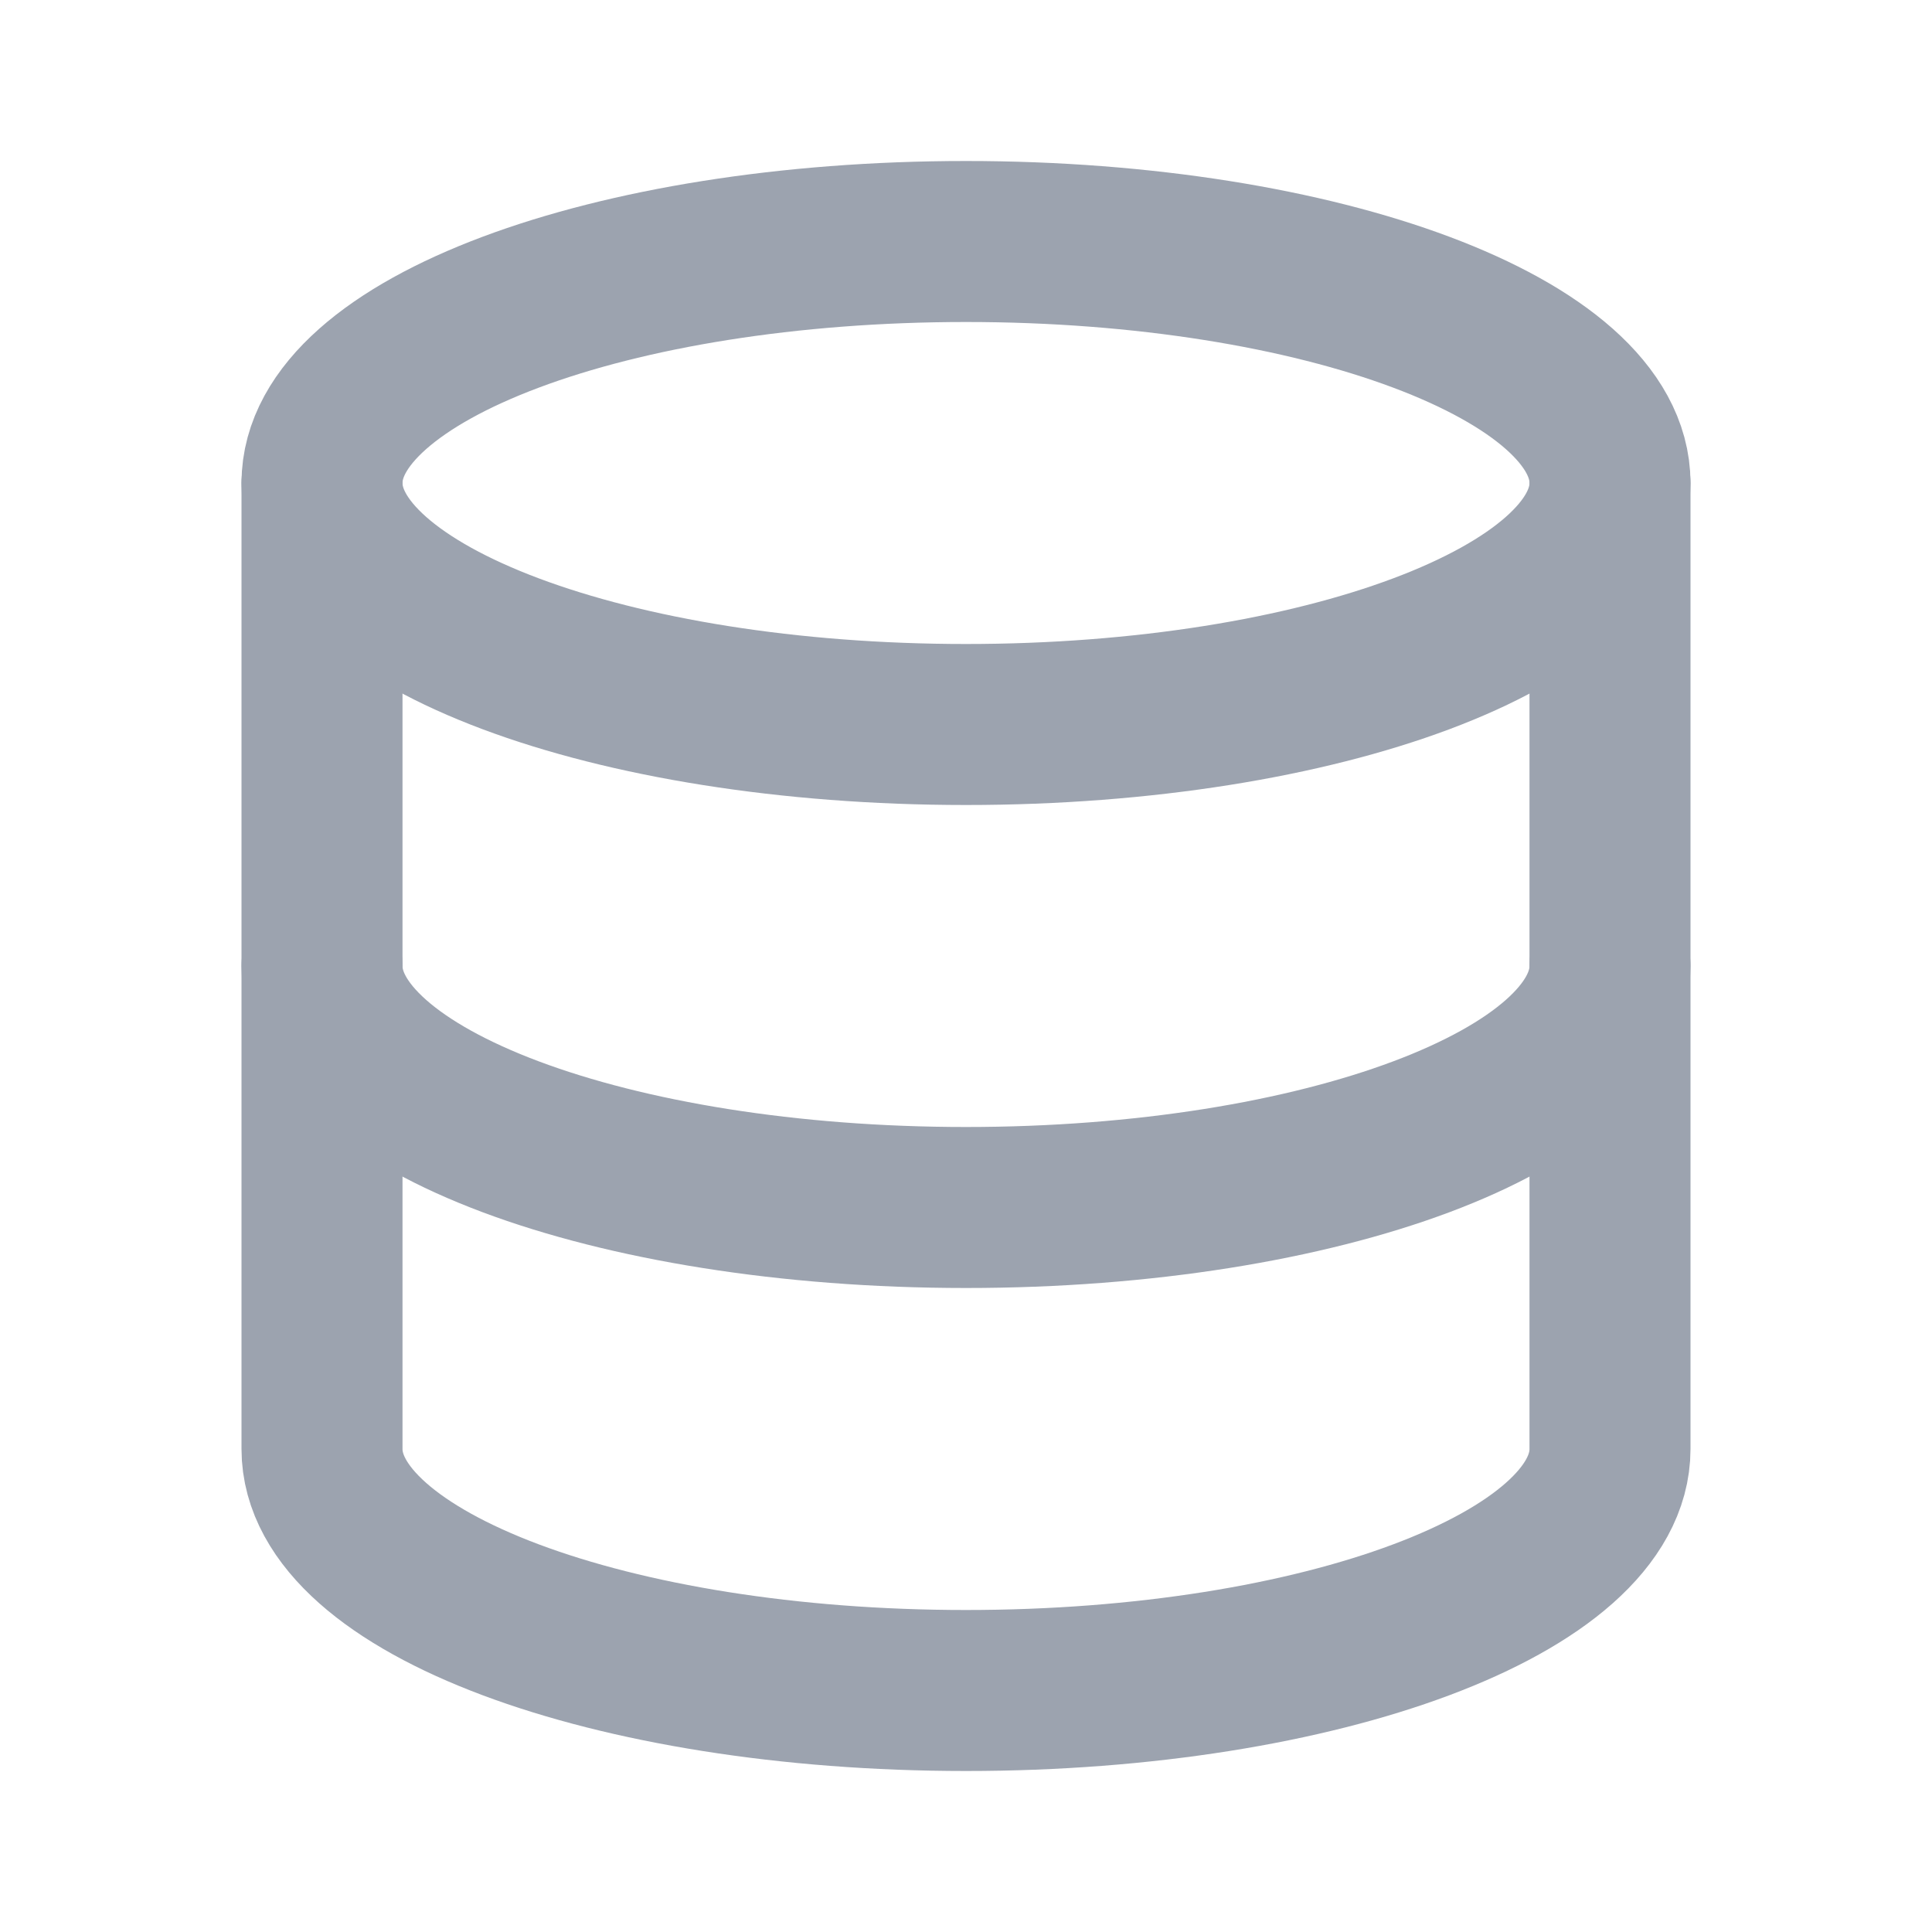
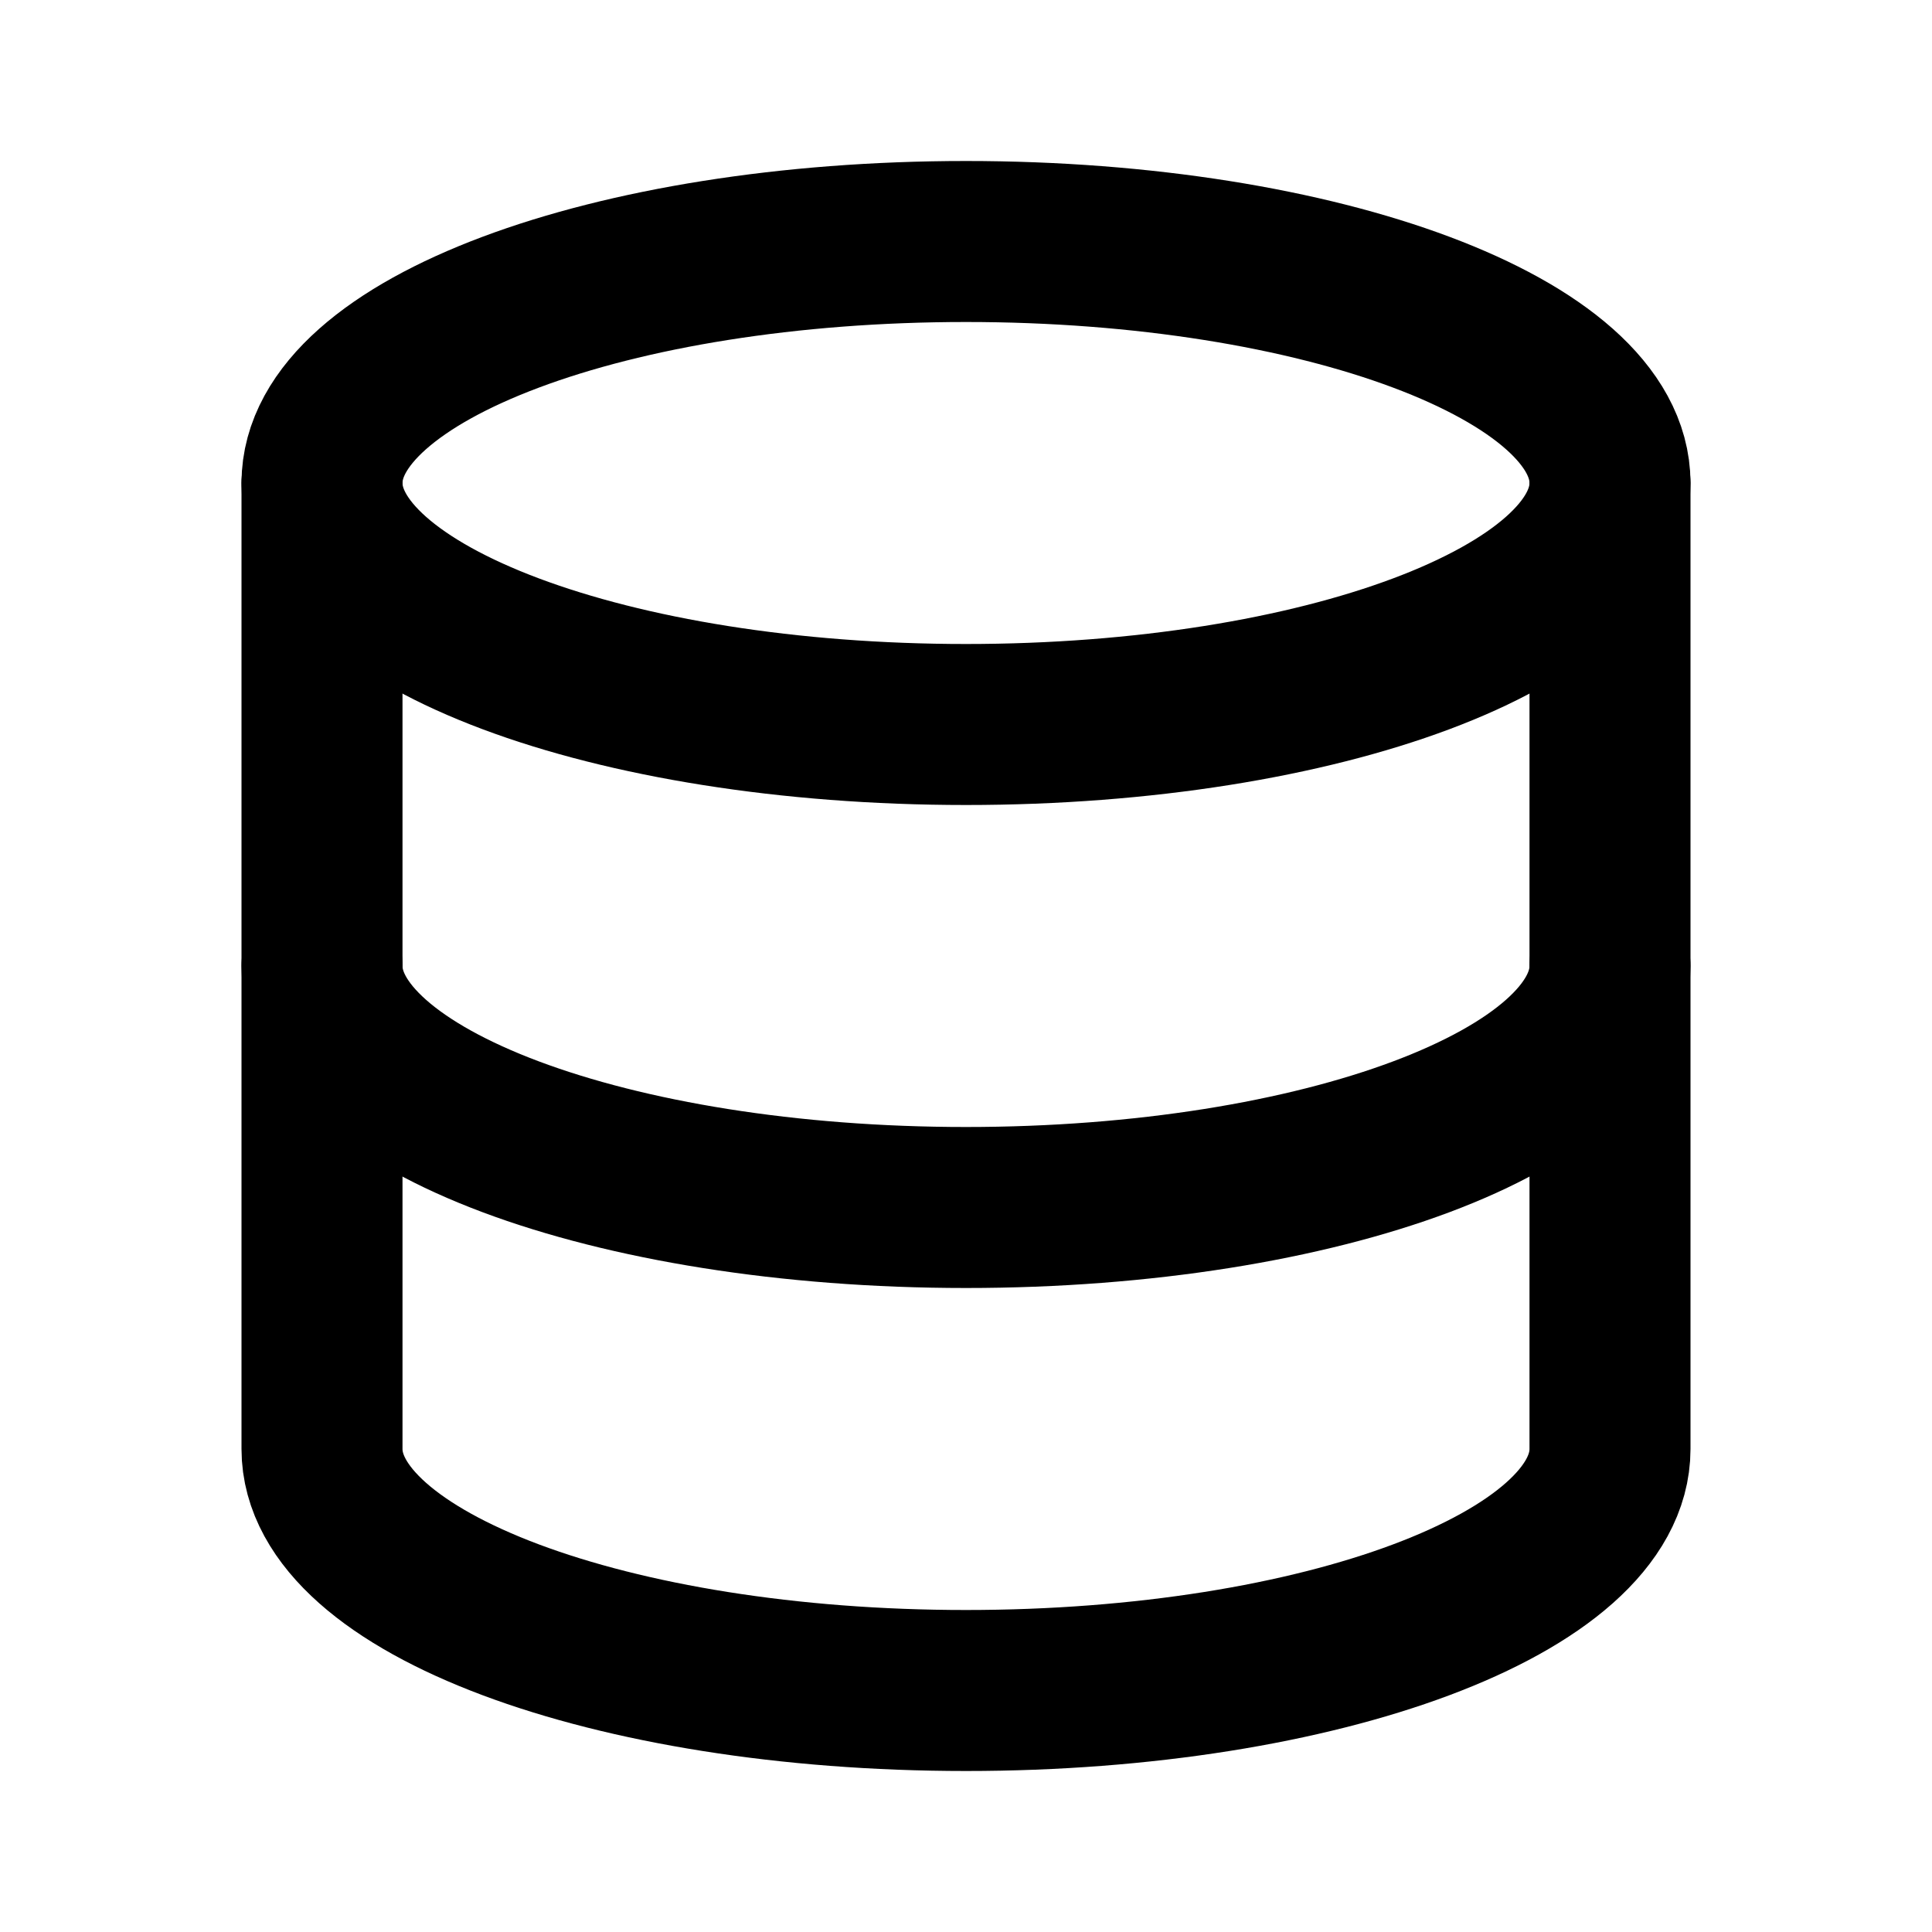
- <svg xmlns="http://www.w3.org/2000/svg" width="24" height="24" viewBox="0 0 24 24" fill="none" stroke="#9ca3af" stroke-width="2" stroke-linecap="round" stroke-linejoin="round" class="icon icon-tabler icons-tabler-outline icon-tabler-database">
+ <svg xmlns="http://www.w3.org/2000/svg" width="24" height="24" viewBox="0 0 24 24" fill="none" stroke="currentColor" stroke-width="2" stroke-linecap="round" stroke-linejoin="round" class="icon icon-tabler icons-tabler-outline icon-tabler-database">
  <path stroke="none" d="M0 0h24v24H0z" fill="none" />
  <path d="M4 6a8 3 0 1 0 16 0a8 3 0 1 0 -16 0" />
  <path d="M4 6v6a8 3 0 0 0 16 0v-6" />
  <path d="M4 12v6a8 3 0 0 0 16 0v-6" />
</svg>
